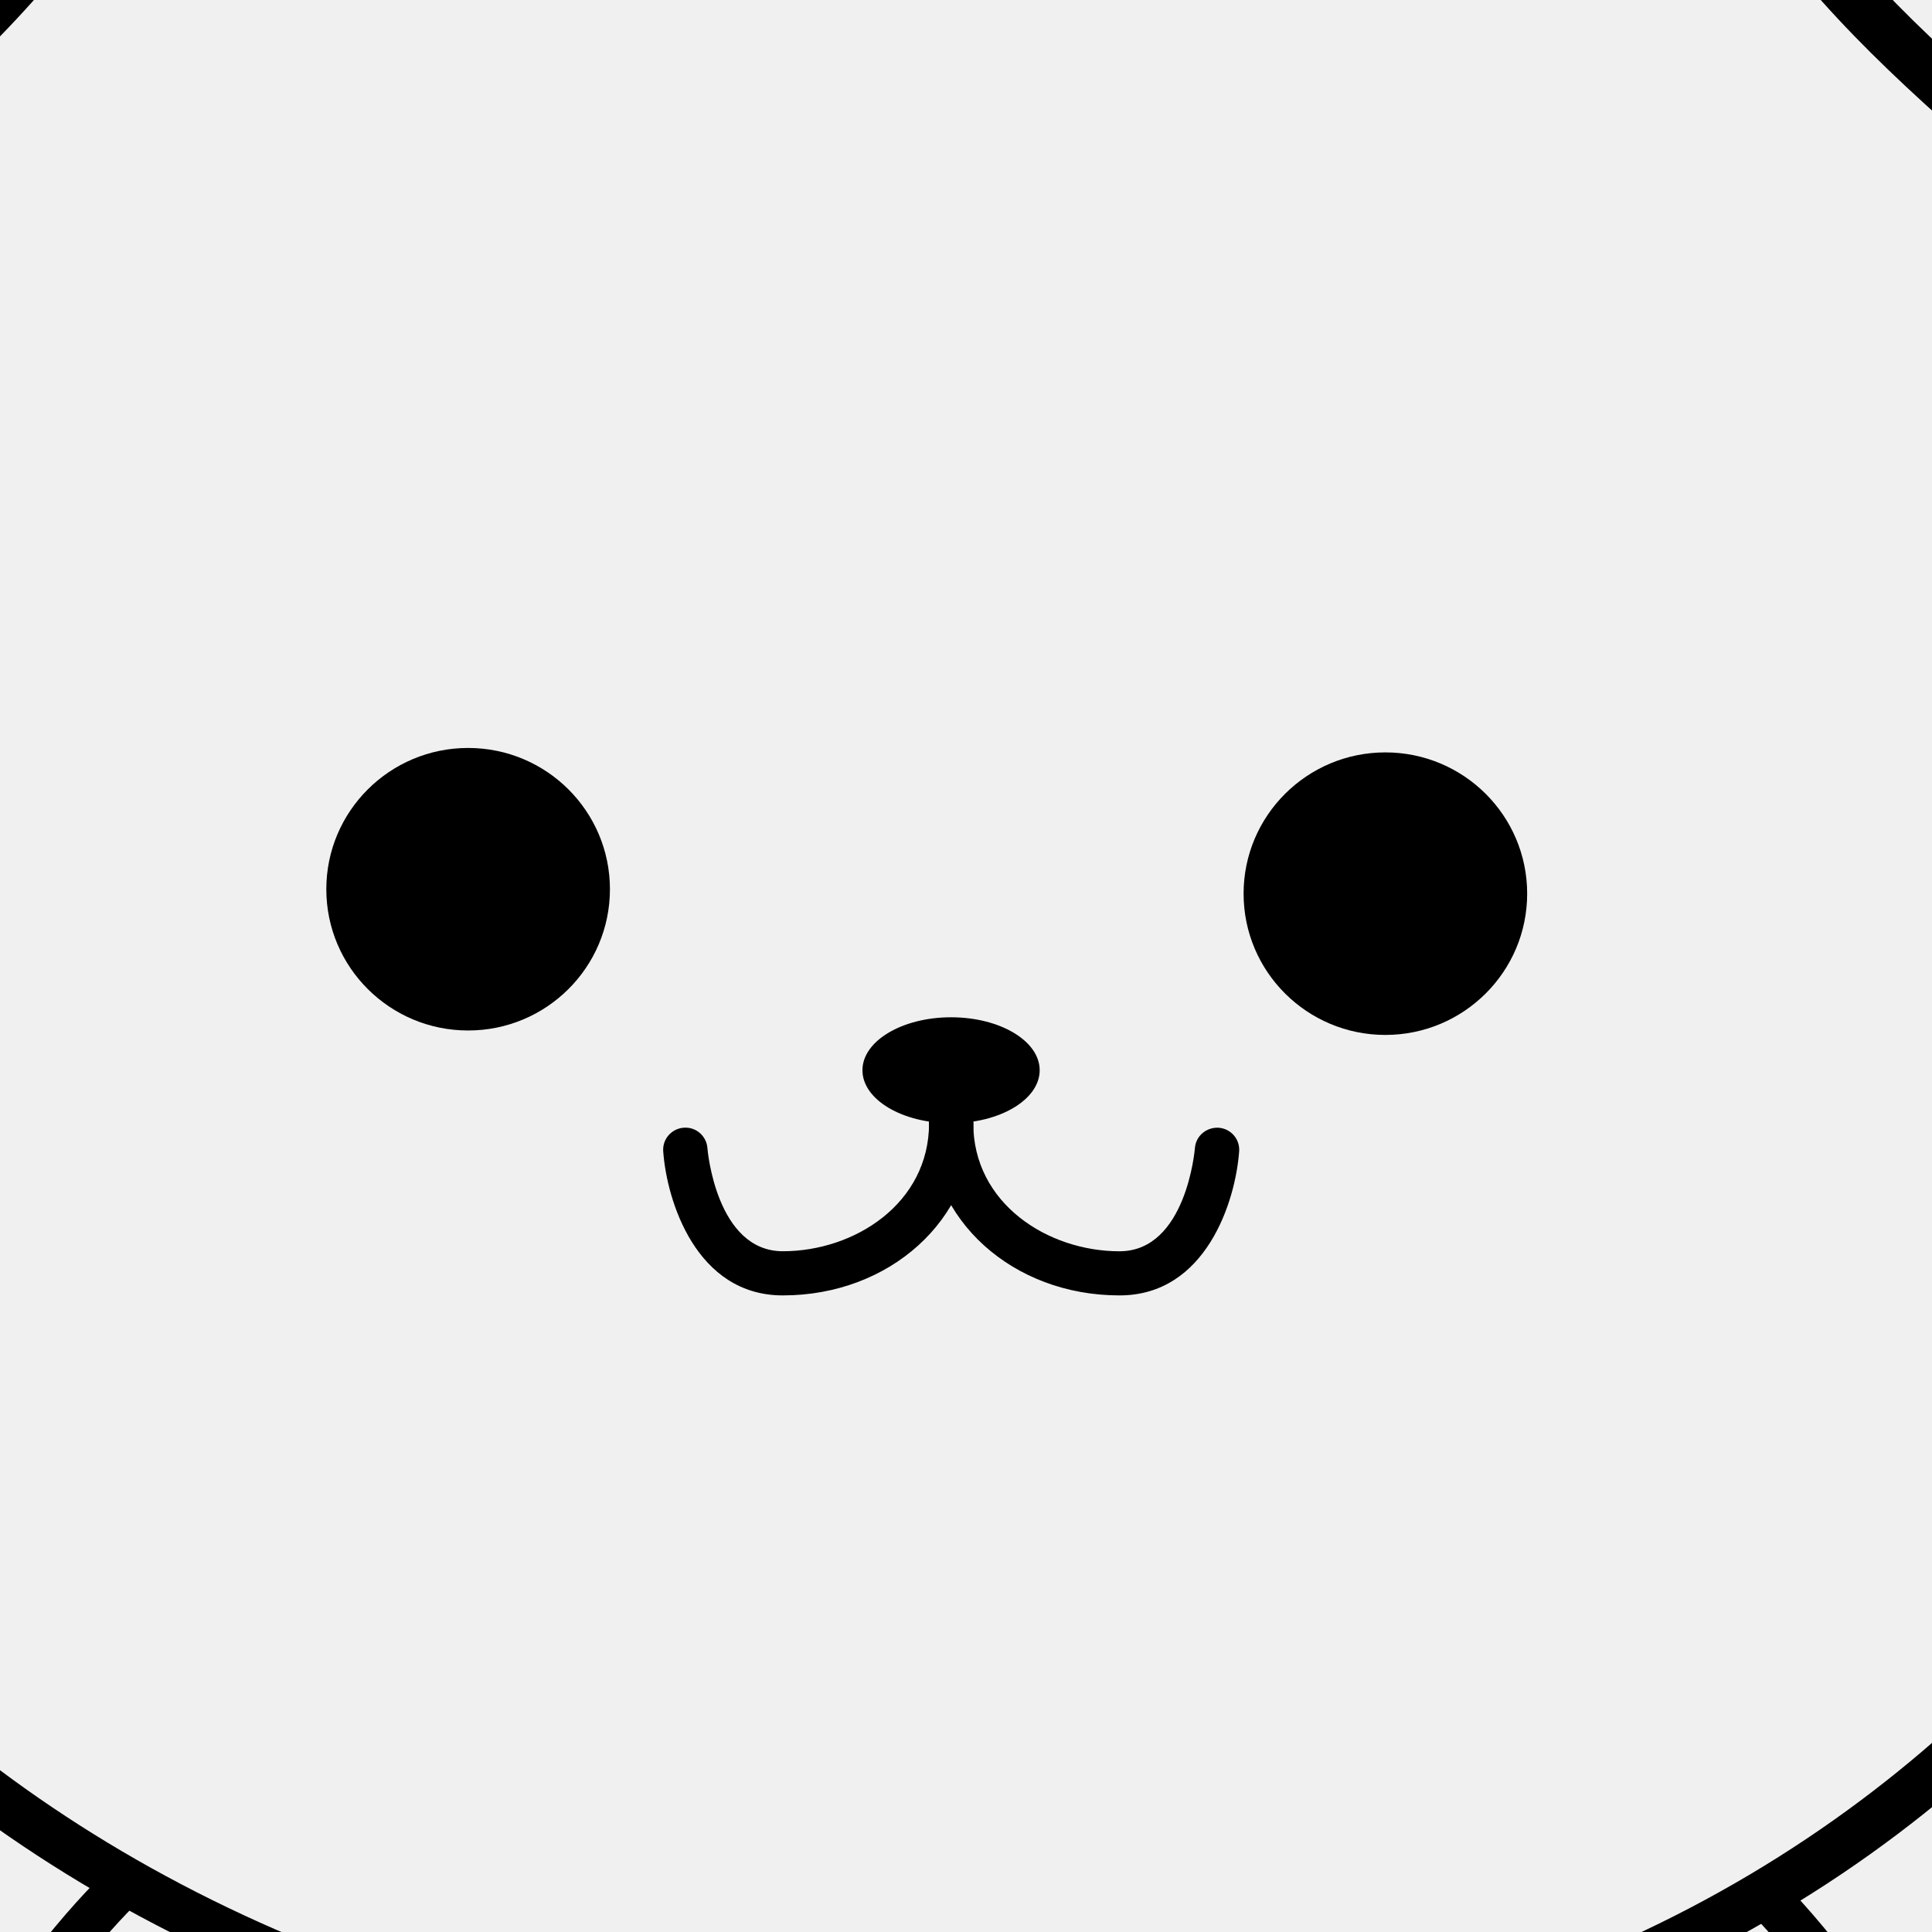
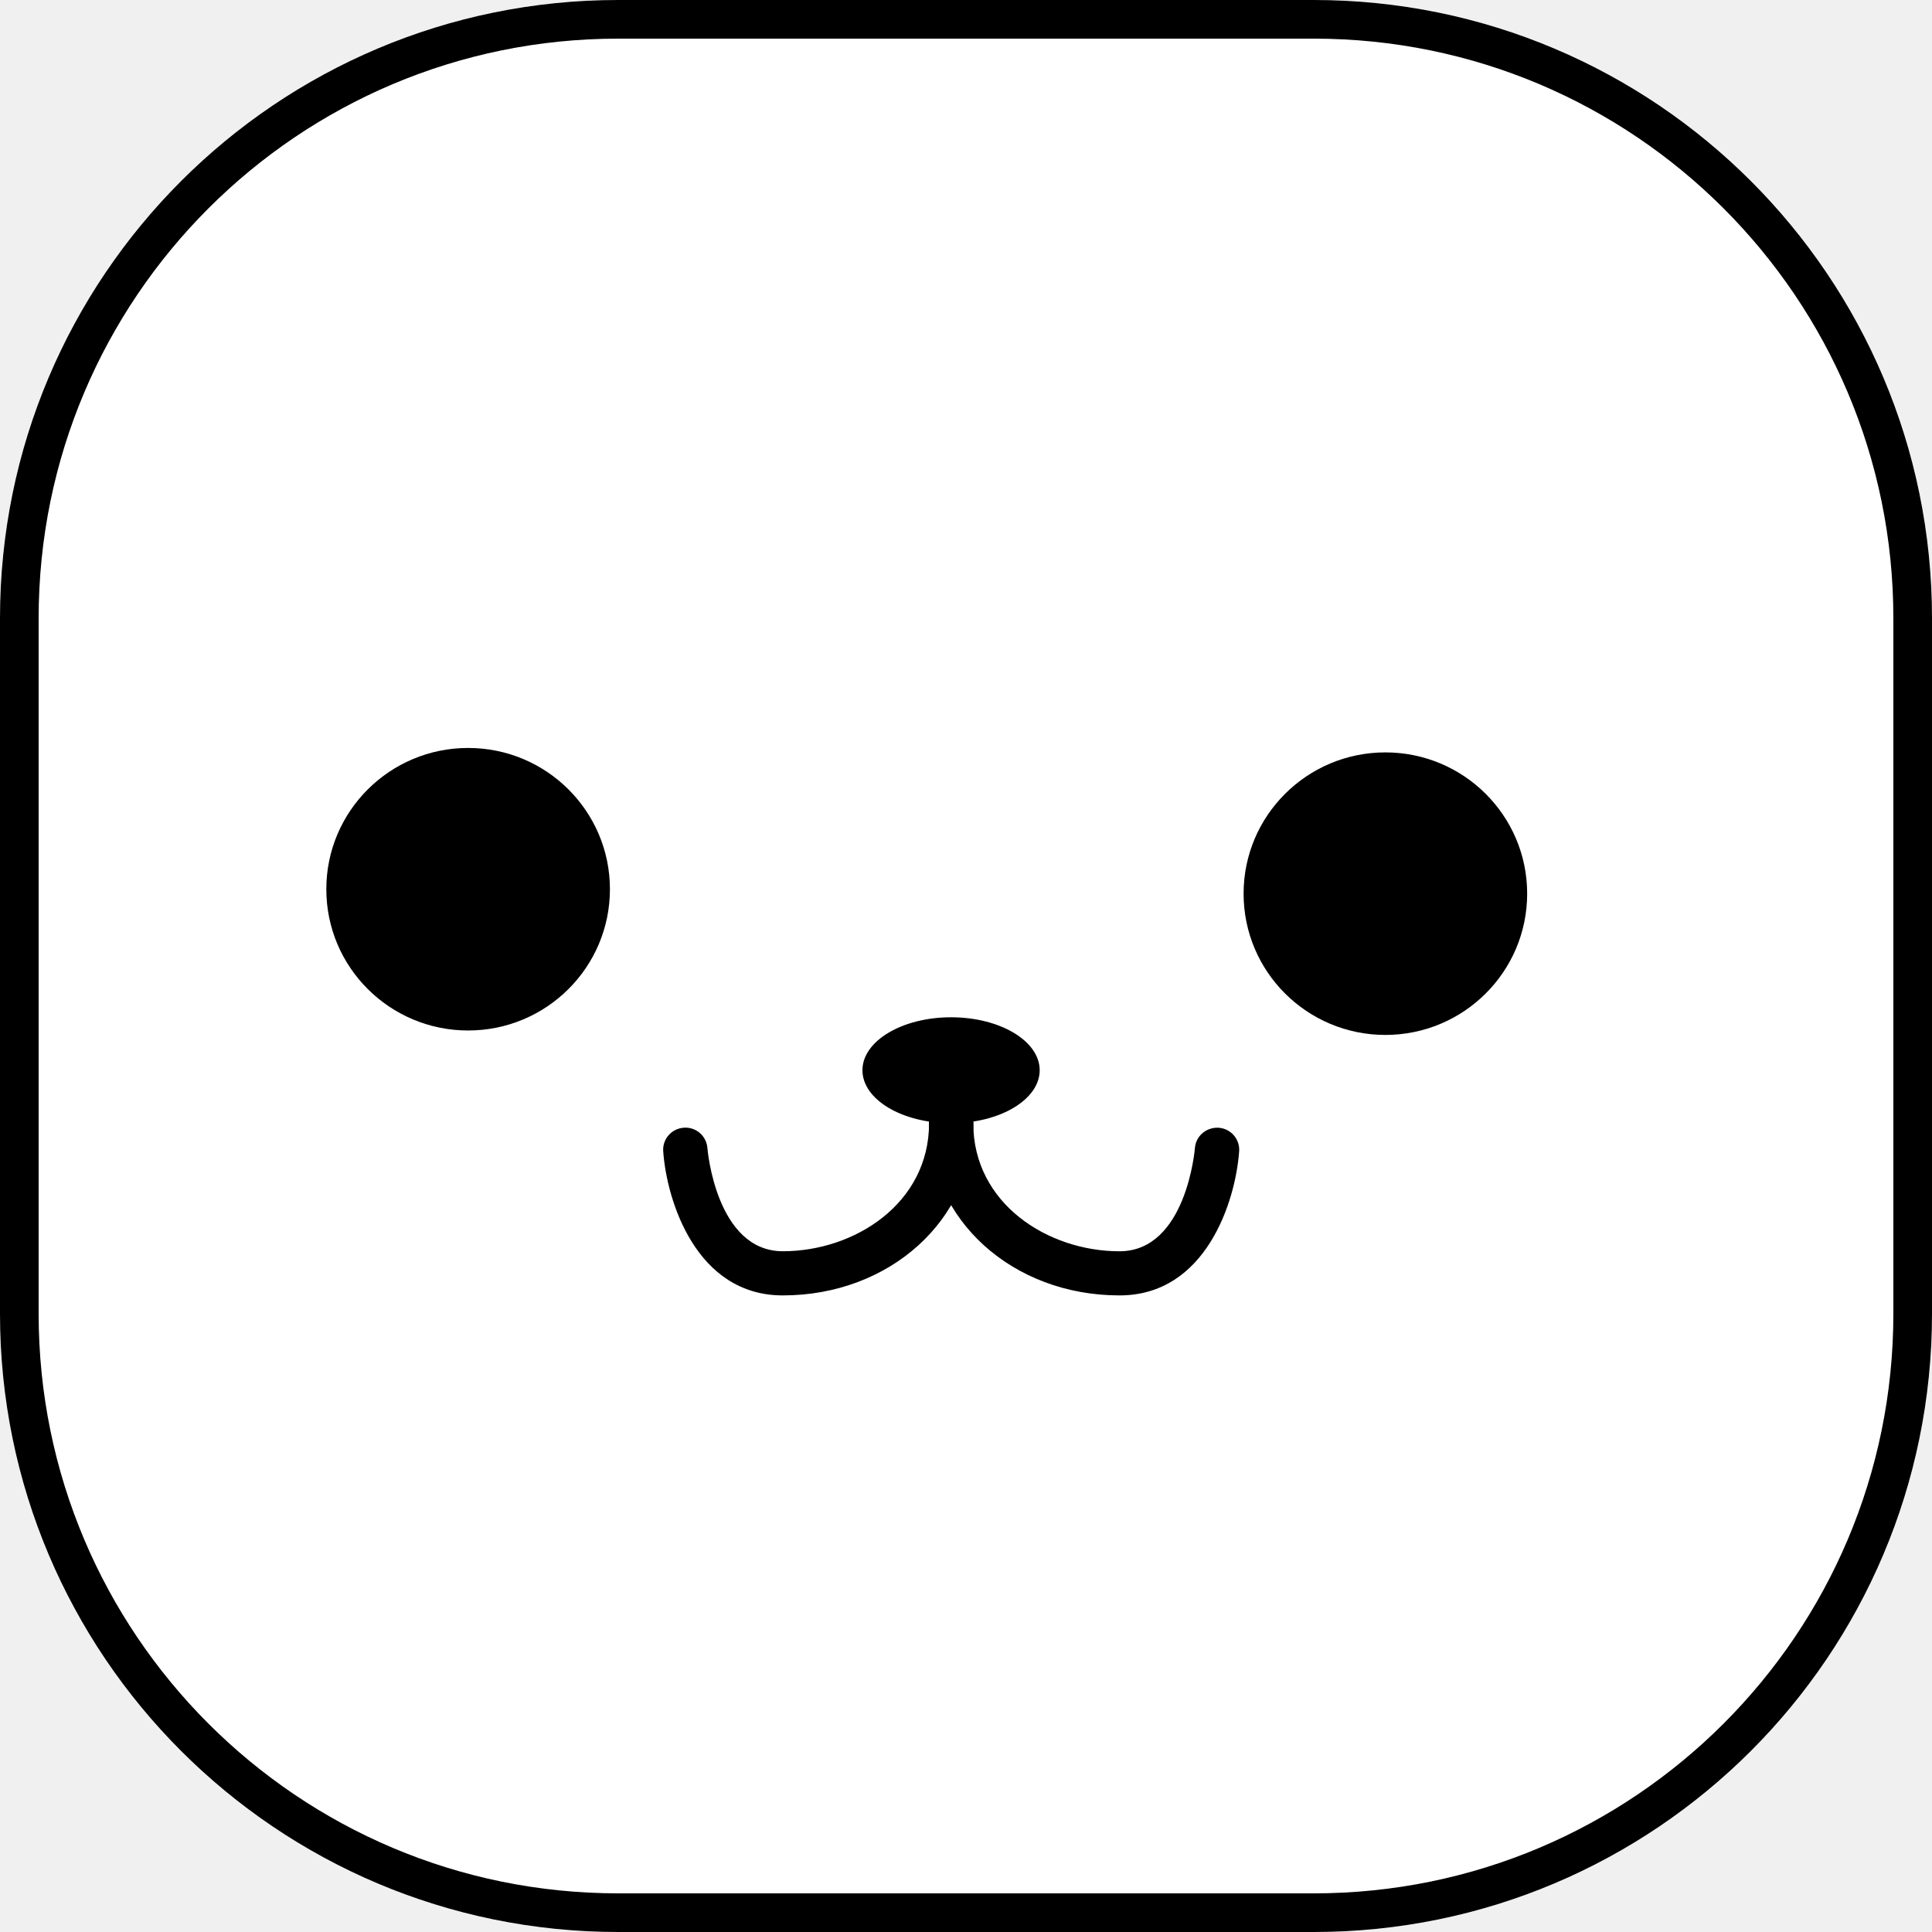
<svg xmlns="http://www.w3.org/2000/svg" width="50" height="50" viewBox="0 0 50 50" fill="none">
-   <g clip-path="url(#clip0_698_3422)">
-     <path d="M25.647 54.661C-1.009 54.661 -13 37.224 -13 24.841C-13 14.095 -9.507 9.397 -8.654 8.41C-8.803 5.686 -9.528 -9.701 -7.096 -12.123C-4.585 -14.625 4.635 -10.946 7.94 -8.992C9.172 -9.931 13.791 -12.833 23.745 -12.833C33.7 -12.833 39.273 -9.479 40.601 -8.519C42.725 -9.721 51.915 -14.684 55.108 -12.413C55.665 -12.018 57.358 -10.811 57.241 -1.031C57.19 3.063 56.839 6.993 56.745 7.981C57.651 9.121 62 15.053 62 23.925C62 33.552 52.846 54.658 25.647 54.658V54.661ZM-4.358 -11.851C-5.232 -11.851 -5.911 -11.691 -6.287 -11.316C-7.908 -9.701 -7.89 1.747 -7.495 8.584L-7.482 8.84L-7.663 9.02C-7.704 9.061 -11.853 13.389 -11.853 24.839C-11.853 36.289 -0.218 53.516 25.647 53.516C51.511 53.516 60.853 33.195 60.853 23.925C60.853 14.655 55.766 8.588 55.716 8.529L55.557 8.344L55.583 8.102C56.28 1.338 56.585 -9.959 54.443 -11.483C52.057 -13.181 43.819 -9.068 40.844 -7.34L40.495 -7.137L40.186 -7.397C40.135 -7.439 34.899 -11.691 23.745 -11.691C12.592 -11.691 8.42 -7.914 8.378 -7.875L8.053 -7.569L7.674 -7.811C4.908 -9.582 -1.083 -11.851 -4.36 -11.851H-4.358Z" fill="black" />
-     <path d="M12.115 26.669C14.142 26.669 15.785 25.033 15.785 23.013C15.785 20.994 14.142 19.357 12.115 19.357C10.088 19.357 8.445 20.994 8.445 23.013C8.445 25.033 10.088 26.669 12.115 26.669Z" fill="black" />
-     <path d="M35.853 26.784C37.88 26.784 39.523 25.147 39.523 23.128C39.523 21.109 37.88 19.472 35.853 19.472C33.827 19.472 32.184 21.109 32.184 23.128C32.184 25.147 33.827 26.784 35.853 26.784Z" fill="black" />
-     <path d="M24.614 29.069C25.881 29.069 26.907 28.455 26.907 27.698C26.907 26.941 25.881 26.327 24.614 26.327C23.347 26.327 22.32 26.941 22.32 27.698C22.32 28.455 23.347 29.069 24.614 29.069Z" fill="black" />
-     <path d="M20.258 33.525C18.021 33.525 17.255 31.084 17.164 29.795C17.141 29.48 17.379 29.208 17.696 29.185C18.012 29.16 18.285 29.4 18.308 29.713C18.31 29.75 18.533 32.382 20.26 32.382C22.12 32.382 24.044 31.144 24.044 29.069C24.044 28.753 24.301 28.498 24.618 28.498C24.934 28.498 25.191 28.753 25.191 29.069C25.191 31.566 23.026 33.525 20.26 33.525H20.258Z" fill="black" />
-     <path d="M28.972 33.525C26.206 33.525 24.041 31.567 24.041 29.069C24.041 28.754 24.298 28.498 24.614 28.498C24.931 28.498 25.188 28.754 25.188 29.069C25.188 31.144 27.112 32.383 28.972 32.383C30.702 32.383 30.922 29.739 30.924 29.714C30.947 29.398 31.222 29.168 31.539 29.186C31.855 29.209 32.092 29.481 32.069 29.796C31.977 31.087 31.211 33.525 28.974 33.525H28.972Z" fill="black" />
-     <path d="M1.888 -3.714C-0.138 -4.772 -2.163 -5.832 -4.112 -7.022C-4.605 -7.324 -5.082 -6.915 -5.147 -6.431C-5.621 -2.896 -5.67 0.685 -5.291 4.231C-5.227 4.83 -4.589 5.125 -4.117 4.716C-1.605 2.554 0.911 0.351 2.766 -2.42C2.973 -2.729 2.826 -3.179 2.518 -3.357C2.181 -3.554 1.784 -3.421 1.578 -3.11C-0.206 -0.444 -2.674 1.67 -5.089 3.747L-3.915 4.231C-4.293 0.685 -4.245 -2.896 -3.771 -6.431L-4.805 -5.839C-2.855 -4.648 -0.83 -3.588 1.195 -2.53C1.523 -2.359 1.943 -2.445 2.135 -2.777C2.317 -3.085 2.218 -3.542 1.888 -3.714Z" fill="black" />
-     <path d="M46.804 -2.531C48.829 -3.588 50.854 -4.649 52.804 -5.839L51.769 -6.431C52.244 -2.896 52.292 0.684 51.914 4.231L53.088 3.746C50.673 1.667 48.205 -0.447 46.421 -3.111C46.214 -3.419 45.813 -3.552 45.48 -3.358C45.173 -3.179 45.026 -2.729 45.233 -2.421C47.088 0.351 49.604 2.554 52.116 4.715C52.593 5.124 53.226 4.827 53.29 4.231C53.669 0.684 53.62 -2.896 53.145 -6.431C53.081 -6.915 52.602 -7.324 52.111 -7.023C50.162 -5.832 48.136 -4.772 46.111 -3.714C45.783 -3.543 45.682 -3.086 45.863 -2.777C46.058 -2.446 46.474 -2.359 46.804 -2.531Z" fill="black" />
-     <path d="M-4.285 70H-5.432C-5.432 56 2.516 48.638 2.853 48.331L3.623 49.177C3.543 49.25 -4.287 56.528 -4.287 70H-4.285Z" fill="black" />
-     <path d="M54.042 70H52.895C52.895 56.528 45.065 49.248 44.984 49.177L45.757 48.331C46.097 48.638 54.042 56 54.042 70Z" fill="black" />
+   <g clip-path="url(#clip0_698_3433)">
+     <rect width="50" height="50" rx="16" fill="white" />
+     <g clip-path="url(#clip1_698_3433)">
+       <path d="M25.647 54.661C-1.009 54.661 -13 37.224 -13 24.841C-13 14.095 -9.507 9.397 -8.654 8.41C-8.803 5.686 -9.528 -9.701 -7.096 -12.123C-4.585 -14.625 4.635 -10.946 7.94 -8.992C9.172 -9.931 13.791 -12.833 23.745 -12.833C33.7 -12.833 39.273 -9.479 40.601 -8.519C42.725 -9.721 51.915 -14.684 55.108 -12.413C55.665 -12.018 57.358 -10.811 57.241 -1.031C57.19 3.063 56.839 6.993 56.745 7.981C57.651 9.121 62 15.053 62 23.925C62 33.552 52.846 54.658 25.647 54.658V54.661ZM-4.358 -11.851C-5.232 -11.851 -5.911 -11.691 -6.287 -11.316C-7.908 -9.701 -7.89 1.747 -7.495 8.584L-7.482 8.84L-7.663 9.02C-7.704 9.061 -11.853 13.389 -11.853 24.839C-11.853 36.289 -0.218 53.516 25.647 53.516C51.511 53.516 60.853 33.195 60.853 23.925C60.853 14.655 55.766 8.588 55.716 8.529L55.557 8.344L55.583 8.102C56.28 1.338 56.585 -9.959 54.443 -11.483C52.057 -13.181 43.819 -9.068 40.844 -7.34L40.495 -7.137L40.186 -7.397C40.135 -7.439 34.899 -11.691 23.745 -11.691C12.592 -11.691 8.42 -7.914 8.378 -7.875L8.053 -7.569L7.674 -7.811C4.908 -9.582 -1.083 -11.851 -4.36 -11.851H-4.358Z" fill="black" />
+       <path d="M12.115 26.669C14.142 26.669 15.785 25.033 15.785 23.013C15.785 20.994 14.142 19.357 12.115 19.357C10.088 19.357 8.445 20.994 8.445 23.013C8.445 25.033 10.088 26.669 12.115 26.669Z" fill="black" />
+       <path d="M35.853 26.784C37.88 26.784 39.523 25.147 39.523 23.128C39.523 21.109 37.88 19.472 35.853 19.472C33.827 19.472 32.184 21.109 32.184 23.128C32.184 25.147 33.827 26.784 35.853 26.784Z" fill="black" />
+       <path d="M24.614 29.069C25.881 29.069 26.907 28.455 26.907 27.698C26.907 26.941 25.881 26.327 24.614 26.327C23.347 26.327 22.32 26.941 22.32 27.698C22.32 28.455 23.347 29.069 24.614 29.069Z" fill="black" />
+       <path d="M20.258 33.525C18.021 33.525 17.255 31.084 17.164 29.795C17.141 29.48 17.379 29.208 17.696 29.185C18.012 29.16 18.285 29.4 18.308 29.713C18.31 29.75 18.533 32.382 20.26 32.382C22.12 32.382 24.044 31.144 24.044 29.069C24.044 28.753 24.301 28.498 24.618 28.498C24.934 28.498 25.191 28.753 25.191 29.069C25.191 31.566 23.026 33.525 20.26 33.525H20.258Z" fill="black" />
+       <path d="M28.972 33.525C26.206 33.525 24.041 31.567 24.041 29.069C24.041 28.754 24.298 28.498 24.614 28.498C24.931 28.498 25.188 28.754 25.188 29.069C25.188 31.144 27.112 32.383 28.972 32.383C30.702 32.383 30.922 29.739 30.924 29.714C30.947 29.398 31.222 29.168 31.539 29.186C31.855 29.209 32.092 29.481 32.069 29.796C31.977 31.087 31.211 33.525 28.974 33.525H28.972Z" fill="black" />
+       <path d="M1.888 -3.714C-0.138 -4.772 -2.163 -5.832 -4.112 -7.022C-4.605 -7.324 -5.082 -6.915 -5.147 -6.431C-5.621 -2.896 -5.67 0.685 -5.291 4.231C-5.227 4.83 -4.589 5.125 -4.117 4.716C-1.605 2.554 0.911 0.351 2.766 -2.42C2.973 -2.729 2.826 -3.179 2.518 -3.357C2.181 -3.554 1.784 -3.421 1.578 -3.11C-0.206 -0.444 -2.674 1.67 -5.089 3.747L-3.915 4.231C-4.293 0.685 -4.245 -2.896 -3.771 -6.431L-4.805 -5.839C-2.855 -4.648 -0.83 -3.588 1.195 -2.53C1.523 -2.359 1.943 -2.445 2.135 -2.777C2.317 -3.085 2.218 -3.542 1.888 -3.714Z" fill="black" />
+       <path d="M46.804 -2.531C48.829 -3.588 50.854 -4.649 52.804 -5.839L51.769 -6.431C52.244 -2.896 52.292 0.684 51.914 4.231L53.088 3.746C50.673 1.667 48.205 -0.447 46.421 -3.111C46.214 -3.419 45.813 -3.552 45.48 -3.358C45.173 -3.179 45.026 -2.729 45.233 -2.421C47.088 0.351 49.604 2.554 52.116 4.715C52.593 5.124 53.226 4.827 53.29 4.231C53.669 0.684 53.62 -2.896 53.145 -6.431C53.081 -6.915 52.602 -7.324 52.111 -7.023C50.162 -5.832 48.136 -4.772 46.111 -3.714C45.783 -3.543 45.682 -3.086 45.863 -2.777C46.058 -2.446 46.474 -2.359 46.804 -2.531Z" fill="black" />
+       <path d="M-4.285 70H-5.432C-5.432 56 2.516 48.638 2.853 48.331L3.623 49.177C3.543 49.25 -4.287 56.528 -4.287 70H-4.285Z" fill="black" />
+       <path d="M54.042 70H52.895C52.895 56.528 45.065 49.248 44.984 49.177L45.757 48.331C46.097 48.638 54.042 56 54.042 70Z" fill="black" />
+     </g>
  </g>
+   <rect x="0.5" y="0.5" width="49" height="49" rx="15.5" stroke="black" />
  <defs>
-     <clipPath id="clip0_698_3422">
+     <clipPath id="clip0_698_3433">
+       <rect width="50" height="50" rx="16" fill="white" />
+     </clipPath>
+     <clipPath id="clip1_698_3433">
      <rect width="50" height="50" fill="white" />
    </clipPath>
  </defs>
</svg>
